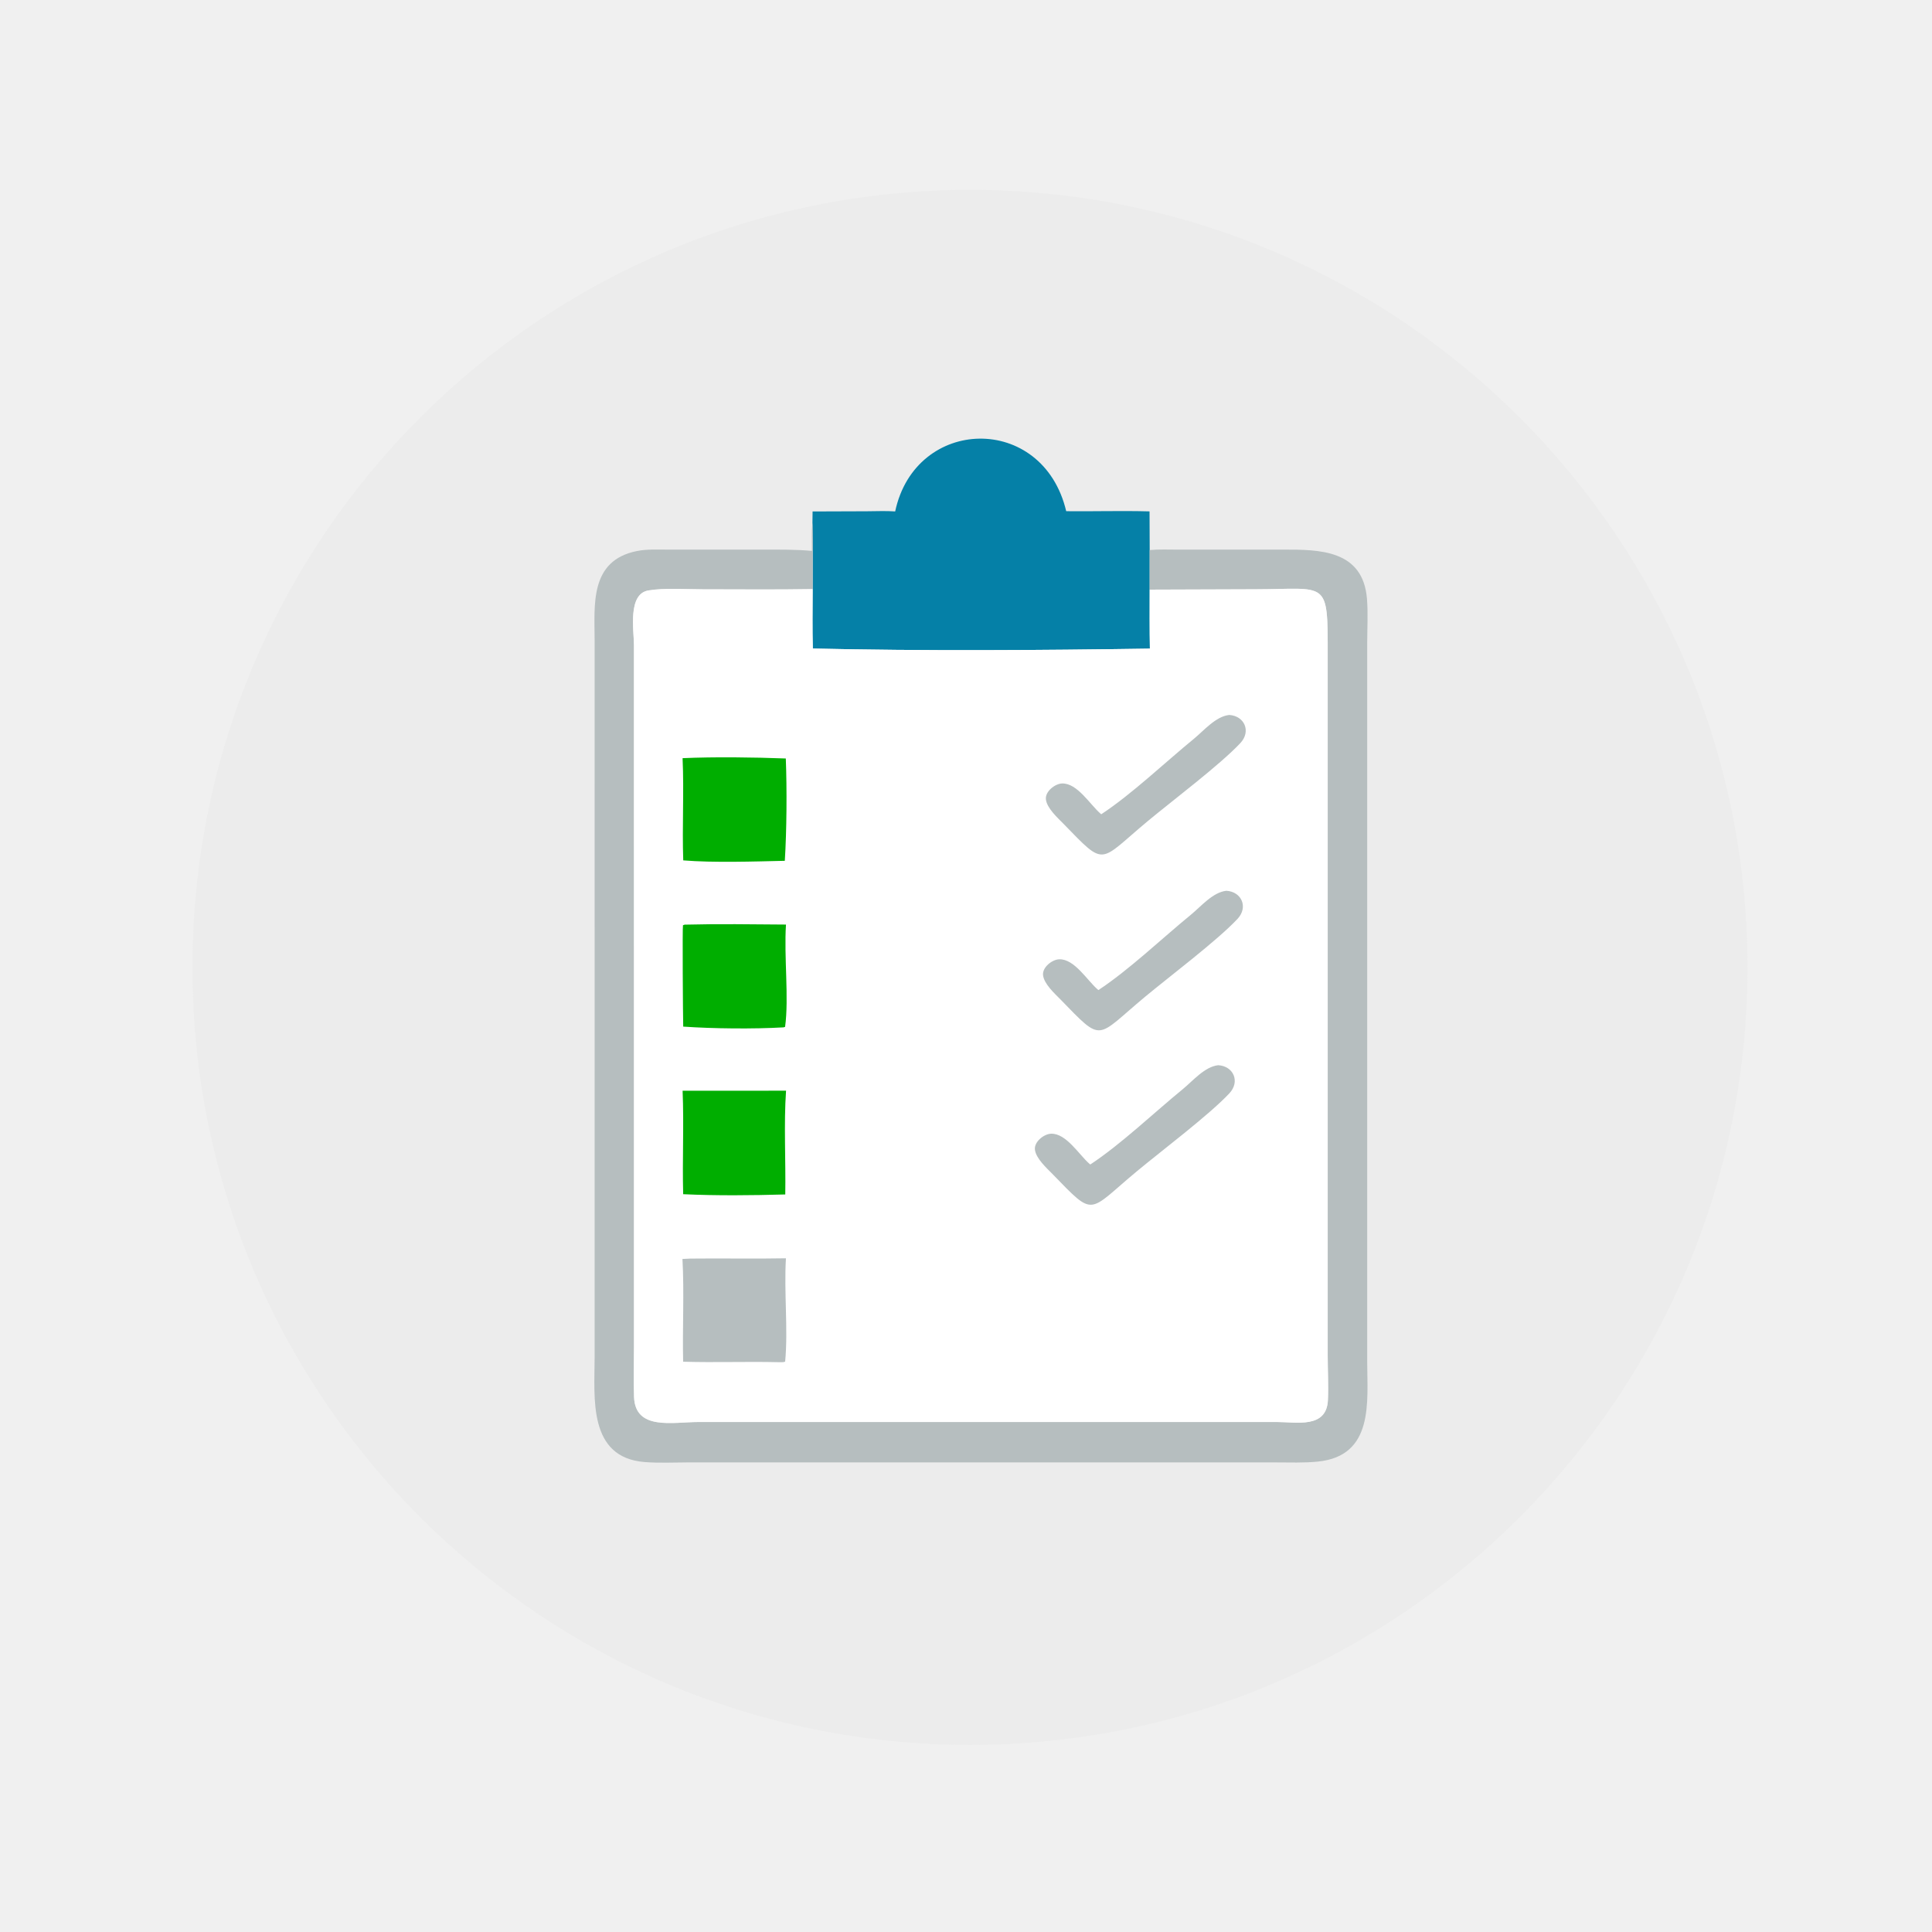
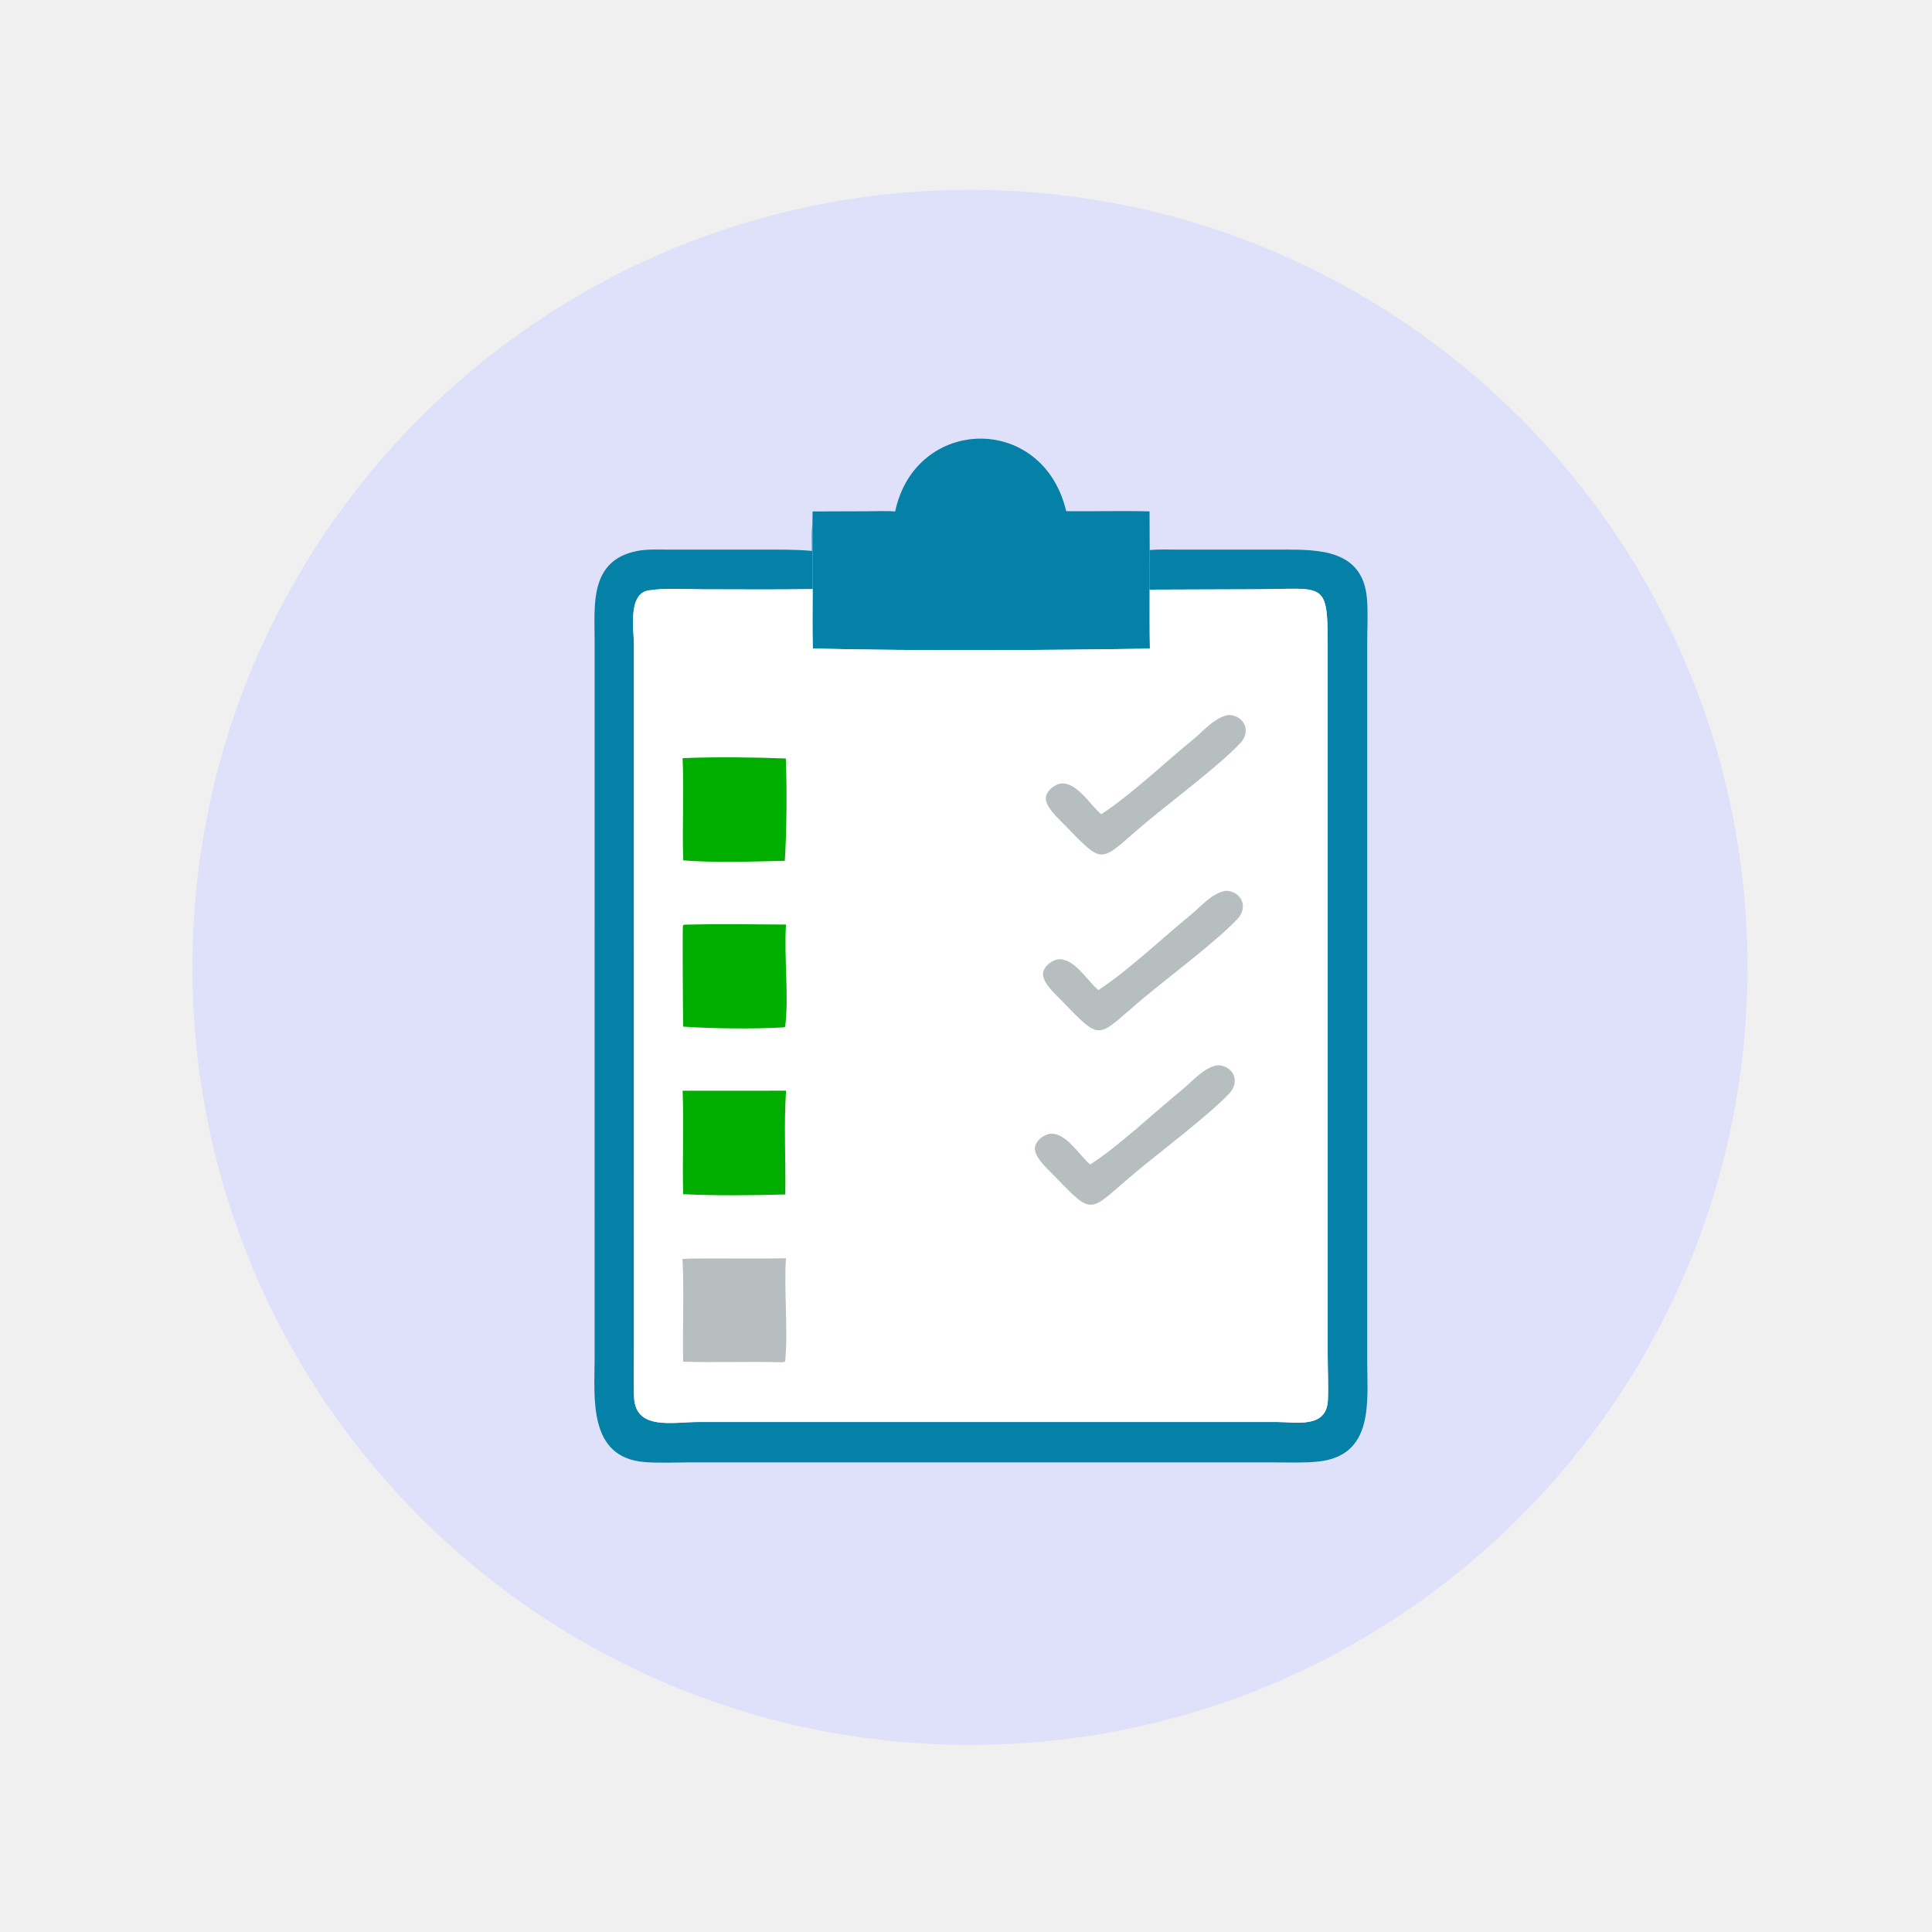
<svg xmlns="http://www.w3.org/2000/svg" width="1024" height="1024" version="1.1" id="svg8">
  <defs id="defs8" />
-   <circle style="fill:#ececec;fill-opacity:1;stroke-width:0;paint-order:stroke fill markers" id="path9" cx="514.102" cy="512.737" r="412.104" />
+   <circle style="fill:#dfe0fa;fill-opacity:1;stroke-width:0;paint-order:stroke fill markers" id="path9" cx="514.102" cy="512.737" r="412.104" />
  <path fill="#0580a7" d="m 474.46,271.07 c 10.717,-50.501 78.293,-52.329 90.654,-0.123 14.706,0.156 29.476,-0.307 44.168,0.098 l 0.077,20.501 -0.004,20.975 c -0.009,10.421 -0.085,20.847 0.113,31.266 -58.515,0.875 -120.184,1.301 -178.66,-0.051 -0.283,-10.49 -0.117,-21.011 -0.083,-31.504 -0.07,-11.709 0.141,-23.446 -0.109,-35.15 l 0.071,-5.997 28.658,-0.1 c 4.994,-0.006 10.141,-0.276 15.116,0.084 z" id="path1" style="stroke-width:1.6" />
-   <path fill="#b6bebf" d="m 430.326,291.991 c 0.067,-4.913 -0.263,-10.035 0.289,-14.908 0.249,11.704 0.038,23.441 0.109,35.15 -19.382,0.338 -38.798,0.125 -58.184,0.117 -8.885,-0.003 -20.279,-0.842 -28.874,0.604 -11.102,1.868 -7.668,21.285 -7.651,29.056 l 0.012,371.581 c -0.004,8.902 -0.282,17.898 0.031,26.79 0.631,17.963 20.528,13.322 33.992,13.313 l 306.48,-0.012 c 10.585,0 26.645,3.634 27.293,-11.666 0.33,-7.809 -0.112,-15.822 -0.114,-23.657 l -10e-4,-370.66 c 0.061,-41.083 0.206,-35.42 -38.421,-35.368 l -55.932,0.191 0.004,-20.975 c 4.871,-0.464 9.957,-0.234 14.854,-0.235 l 55.884,-0.009 c 19.013,-0.011 42.345,-0.04 44.43,26.138 0.605,7.587 0.13,15.534 0.117,23.158 l -10e-4,381.291 c 0.037,21 3.711,49.803 -26.198,52.789 -7.416,0.74 -15.028,0.436 -22.476,0.428 l -310.943,-0.008 c -7.709,0.017 -15.608,0.418 -23.291,-0.177 -30.205,-2.337 -26.59,-34.083 -26.573,-55.137 l 0.007,-379.931 c -0.005,-18.921 -2.935,-42.8 22.506,-47.813 5.195,-1.024 10.746,-0.74 16.021,-0.735 l 50.582,0.004 c 8.682,-0.003 17.393,-0.113 26.048,0.681 z" id="path2" style="stroke-width:1.6" />
+   <path fill="#b6bebf" d="m 430.326,291.991 c 0.067,-4.913 -0.263,-10.035 0.289,-14.908 0.249,11.704 0.038,23.441 0.109,35.15 -19.382,0.338 -38.798,0.125 -58.184,0.117 -8.885,-0.003 -20.279,-0.842 -28.874,0.604 -11.102,1.868 -7.668,21.285 -7.651,29.056 l 0.012,371.581 c -0.004,8.902 -0.282,17.898 0.031,26.79 0.631,17.963 20.528,13.322 33.992,13.313 l 306.48,-0.012 c 10.585,0 26.645,3.634 27.293,-11.666 0.33,-7.809 -0.112,-15.822 -0.114,-23.657 l -10e-4,-370.66 c 0.061,-41.083 0.206,-35.42 -38.421,-35.368 l -55.932,0.191 0.004,-20.975 c 4.871,-0.464 9.957,-0.234 14.854,-0.235 l 55.884,-0.009 c 19.013,-0.011 42.345,-0.04 44.43,26.138 0.605,7.587 0.13,15.534 0.117,23.158 l -10e-4,381.291 c 0.037,21 3.711,49.803 -26.198,52.789 -7.416,0.74 -15.028,0.436 -22.476,0.428 l -310.943,-0.008 c -7.709,0.017 -15.608,0.418 -23.291,-0.177 -30.205,-2.337 -26.59,-34.083 -26.573,-55.137 l 0.007,-379.931 c -0.005,-18.921 -2.935,-42.8 22.506,-47.813 5.195,-1.024 10.746,-0.74 16.021,-0.735 l 50.582,0.004 c 8.682,-0.003 17.393,-0.113 26.048,0.681 z" id="path2" style="stroke-width:1.6;fill:#0580a7;fill-opacity:1" />
  <path fill="#ffffff" d="m 609.354,312.521 55.932,-0.191 c 38.627,-0.052 38.482,-5.715 38.421,35.368 l 10e-4,370.66 c 0.002,7.835 0.445,15.849 0.114,23.657 -0.648,15.3 -16.708,11.666 -27.293,11.666 l -306.48,0.012 c -13.464,0.009 -33.361,4.65 -33.992,-13.313 -0.313,-8.892 -0.035,-17.888 -0.031,-26.79 l -0.012,-371.581 c -0.018,-7.77 -3.451,-27.187 7.651,-29.056 8.596,-1.446 19.989,-0.607 28.874,-0.604 19.385,0.008 38.801,0.221 58.184,-0.117 -0.034,10.493 -0.2,21.014 0.083,31.504 58.477,1.351 120.145,0.925 178.66,0.051 -0.198,-10.419 -0.122,-20.845 -0.113,-31.266 z" id="path3" style="stroke-width:1.6" />
  <path fill="#cac9c9" d="m 651.523,378.947 c 8.03,0.467 11.74,8.643 5.892,14.902 -10.649,11.398 -36.314,30.744 -48.942,41.242 -26.474,22.009 -22.079,24.897 -44.878,1.463 -3.12,-3.181 -8.734,-8.238 -9.245,-12.893 -0.455,-4.163 4.811,-8.3 8.606,-8.407 7.99,-0.225 14.717,11.061 20.195,15.86 l 0.533,0.462 c 16.13,-10.599 33.881,-27.554 49.048,-39.954 5.292,-4.326 11.623,-11.942 18.792,-12.676 z" id="path7-6" style="fill:#b6bebf;fill-opacity:1;stroke-width:1.6" />
  <path fill="#cac9c9" d="m 650.01,472.133 c 8.03,0.467 11.74,8.643 5.892,14.902 -10.649,11.398 -36.314,30.744 -48.942,41.242 -26.474,22.009 -22.079,24.897 -44.878,1.463 -3.12,-3.181 -8.734,-8.238 -9.245,-12.893 -0.455,-4.163 4.811,-8.3 8.606,-8.407 7.99,-0.225 14.717,11.061 20.195,15.86 l 0.533,0.462 c 16.13,-10.599 33.881,-27.554 49.048,-39.954 5.292,-4.326 11.623,-11.942 18.792,-12.676 z" id="path7-6-7" style="fill:#b6bebf;fill-opacity:1;stroke-width:1.6" />
  <path fill="#cac9c9" d="m 645.703,564.583 c 8.03,0.467 11.74,8.643 5.892,14.902 -10.649,11.398 -36.314,30.744 -48.942,41.242 -26.474,22.009 -22.079,24.897 -44.878,1.463 -3.12,-3.181 -8.734,-8.238 -9.245,-12.893 -0.455,-4.163 4.811,-8.3 8.606,-8.407 7.99,-0.225 14.717,11.061 20.195,15.86 l 0.533,0.462 c 16.13,-10.599 33.881,-27.554 49.048,-39.954 5.292,-4.326 11.623,-11.942 18.792,-12.676 z" id="path7-6-5" style="fill:#b6bebf;fill-opacity:1;stroke-width:1.6" />
  <path fill="#0079e9" d="m 361.78,401.843 c 16.86,-0.743 37.676,-0.483 54.715,0.171 0.628,16.158 0.474,38.415 -0.528,54.233 -16.111,0.368 -37.963,1.083 -53.831,-0.228 -0.632,-18.035 0.471,-36.153 -0.356,-54.176 z" id="path4" style="fill:#00ae00;fill-opacity:1;stroke-width:1.6" />
  <path fill="#0079e9" d="m 362.899,490.084 c 17.859,-0.451 35.821,-0.188 53.688,-0.044 -1.12,16.854 1.626,38.844 -0.47,54.218 l -0.787,0.263 c -15.909,0.921 -37.489,0.698 -53.212,-0.396 -0.148,-5.167 -0.472,-52.972 -0.123,-53.74 z" id="path5" style="fill:#00ae00;fill-opacity:1;stroke-width:1.6" />
  <path fill="#0079e9" d="m 365.83,667.076 c 16.91,-0.206 33.827,0.176 50.736,-0.151 -1.092,17.893 1.21,37.613 -0.419,54.729 -0.722,0.481 -2.463,0.308 -3.38,0.333 -16.888,-0.406 -33.801,0.25 -50.688,-0.251 -0.417,-18.117 0.63,-36.37 -0.363,-54.457 z" id="path6" style="fill:#b6bebf;fill-opacity:1;stroke-width:1.6" />
  <path fill="#0079e9" d="m 361.793,578.118 54.83,-0.027 c -1.228,17.477 -0.112,37.245 -0.413,54.995 -17.859,0.497 -36.27,0.699 -54.112,-0.136 -0.495,-18.257 0.456,-36.586 -0.305,-54.831 z" id="path7" style="fill:#00ae00;fill-opacity:1;stroke-width:1.6" />
</svg>
